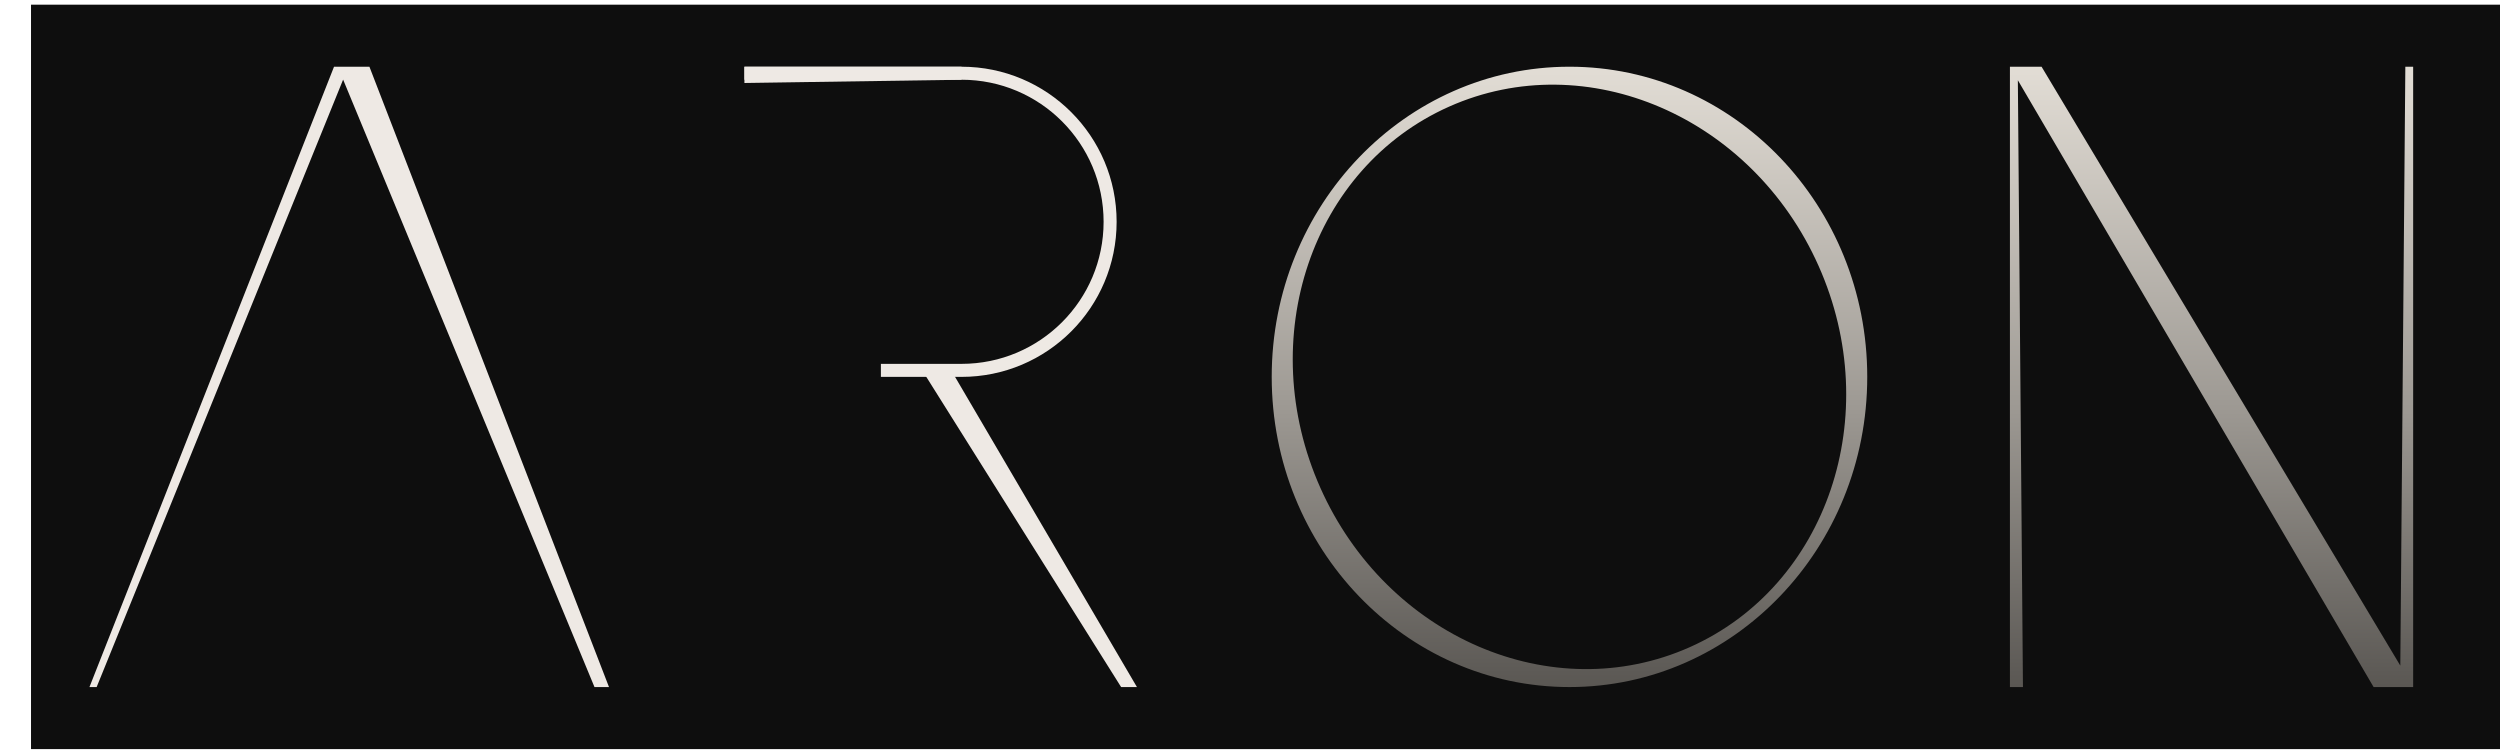
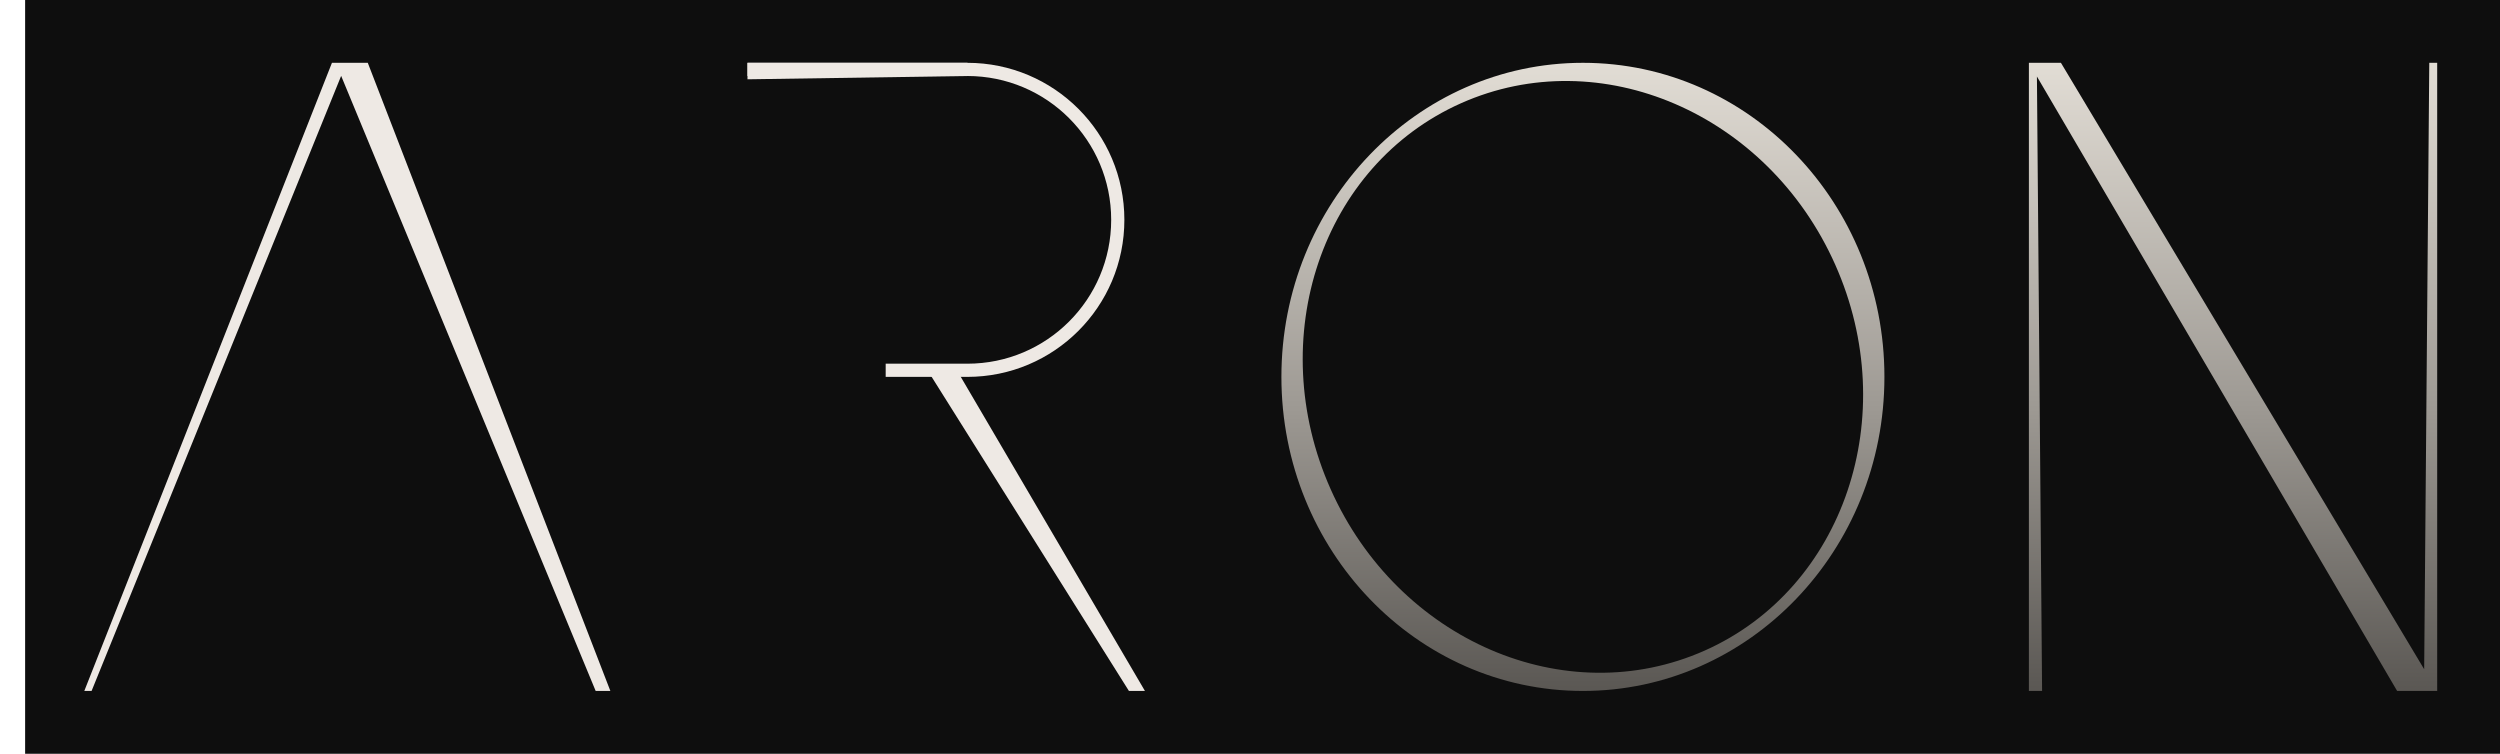
- <svg xmlns="http://www.w3.org/2000/svg" width="796" height="240" viewBox="-10 20 806 240">
+ <svg xmlns="http://www.w3.org/2000/svg" width="796" height="240" viewBox="-6 20 792 240">
  <rect x="0" y="20" width="796" height="240" fill="#0e0e0e" />
  <defs>
    <linearGradient id="gthind" x1="0" y1="0" x2="0" y2="1">
      <stop offset="0" stop-color="#e2ddd5" />
      <stop offset=".55" stop-color="#9d9993" />
      <stop offset="1" stop-color="#5a5753" />
    </linearGradient>
  </defs>
  <path d="M97.69 40.00 L102.31 40.00 L21.16 240.00 L18.84 240.00 Z M98.90 40.00 L109.10 40.00 L186.34 240.00 L181.66 240.00 Z" fill="#EEE9E4" />
  <path d="M230 42.1 H300 A47.9 47.9 0 0 1 300 137.9 H274" fill="none" stroke="#EEE9E4" stroke-width="4.2" />
  <path d="M230.00 40.00 L300.00 40.00 L300.00 44.20 L230.00 45.25 Z" fill="#EEE9E4" />
  <path d="" fill="#EEE9E4" fill-rule="evenodd" />
  <path d="M0 0" fill="none" stroke="#EEE9E4" stroke-width="2.31" />
  <path d="M287.32 137.90 L296.68 137.90 L356.55 240.00 L351.45 240.00 Z" fill="#EEE9E4" />
  <path d="M400 140 A96 100 0 1 0 592 140 A96 100 0 1 0 400 140 Z M415.68 175.76 A87.92 95.38 -24.0 1 1 576.32 104.24 A87.92 95.38 -24.0 1 1 415.68 175.76 Z" fill="url(#gthind)" fill-rule="evenodd" />
  <path d="M638.00 40.00 L640.52 40.00 L642.20 240.00 L638.00 240.00 Z M765.48 40.00 L768.00 40.00 L768.00 240.00 L763.80 240.00 Z M638.00 40.00 L648.20 40.00 L768.00 240.00 L755.25 240.00 Z" fill="url(#gthind)" />
</svg>
